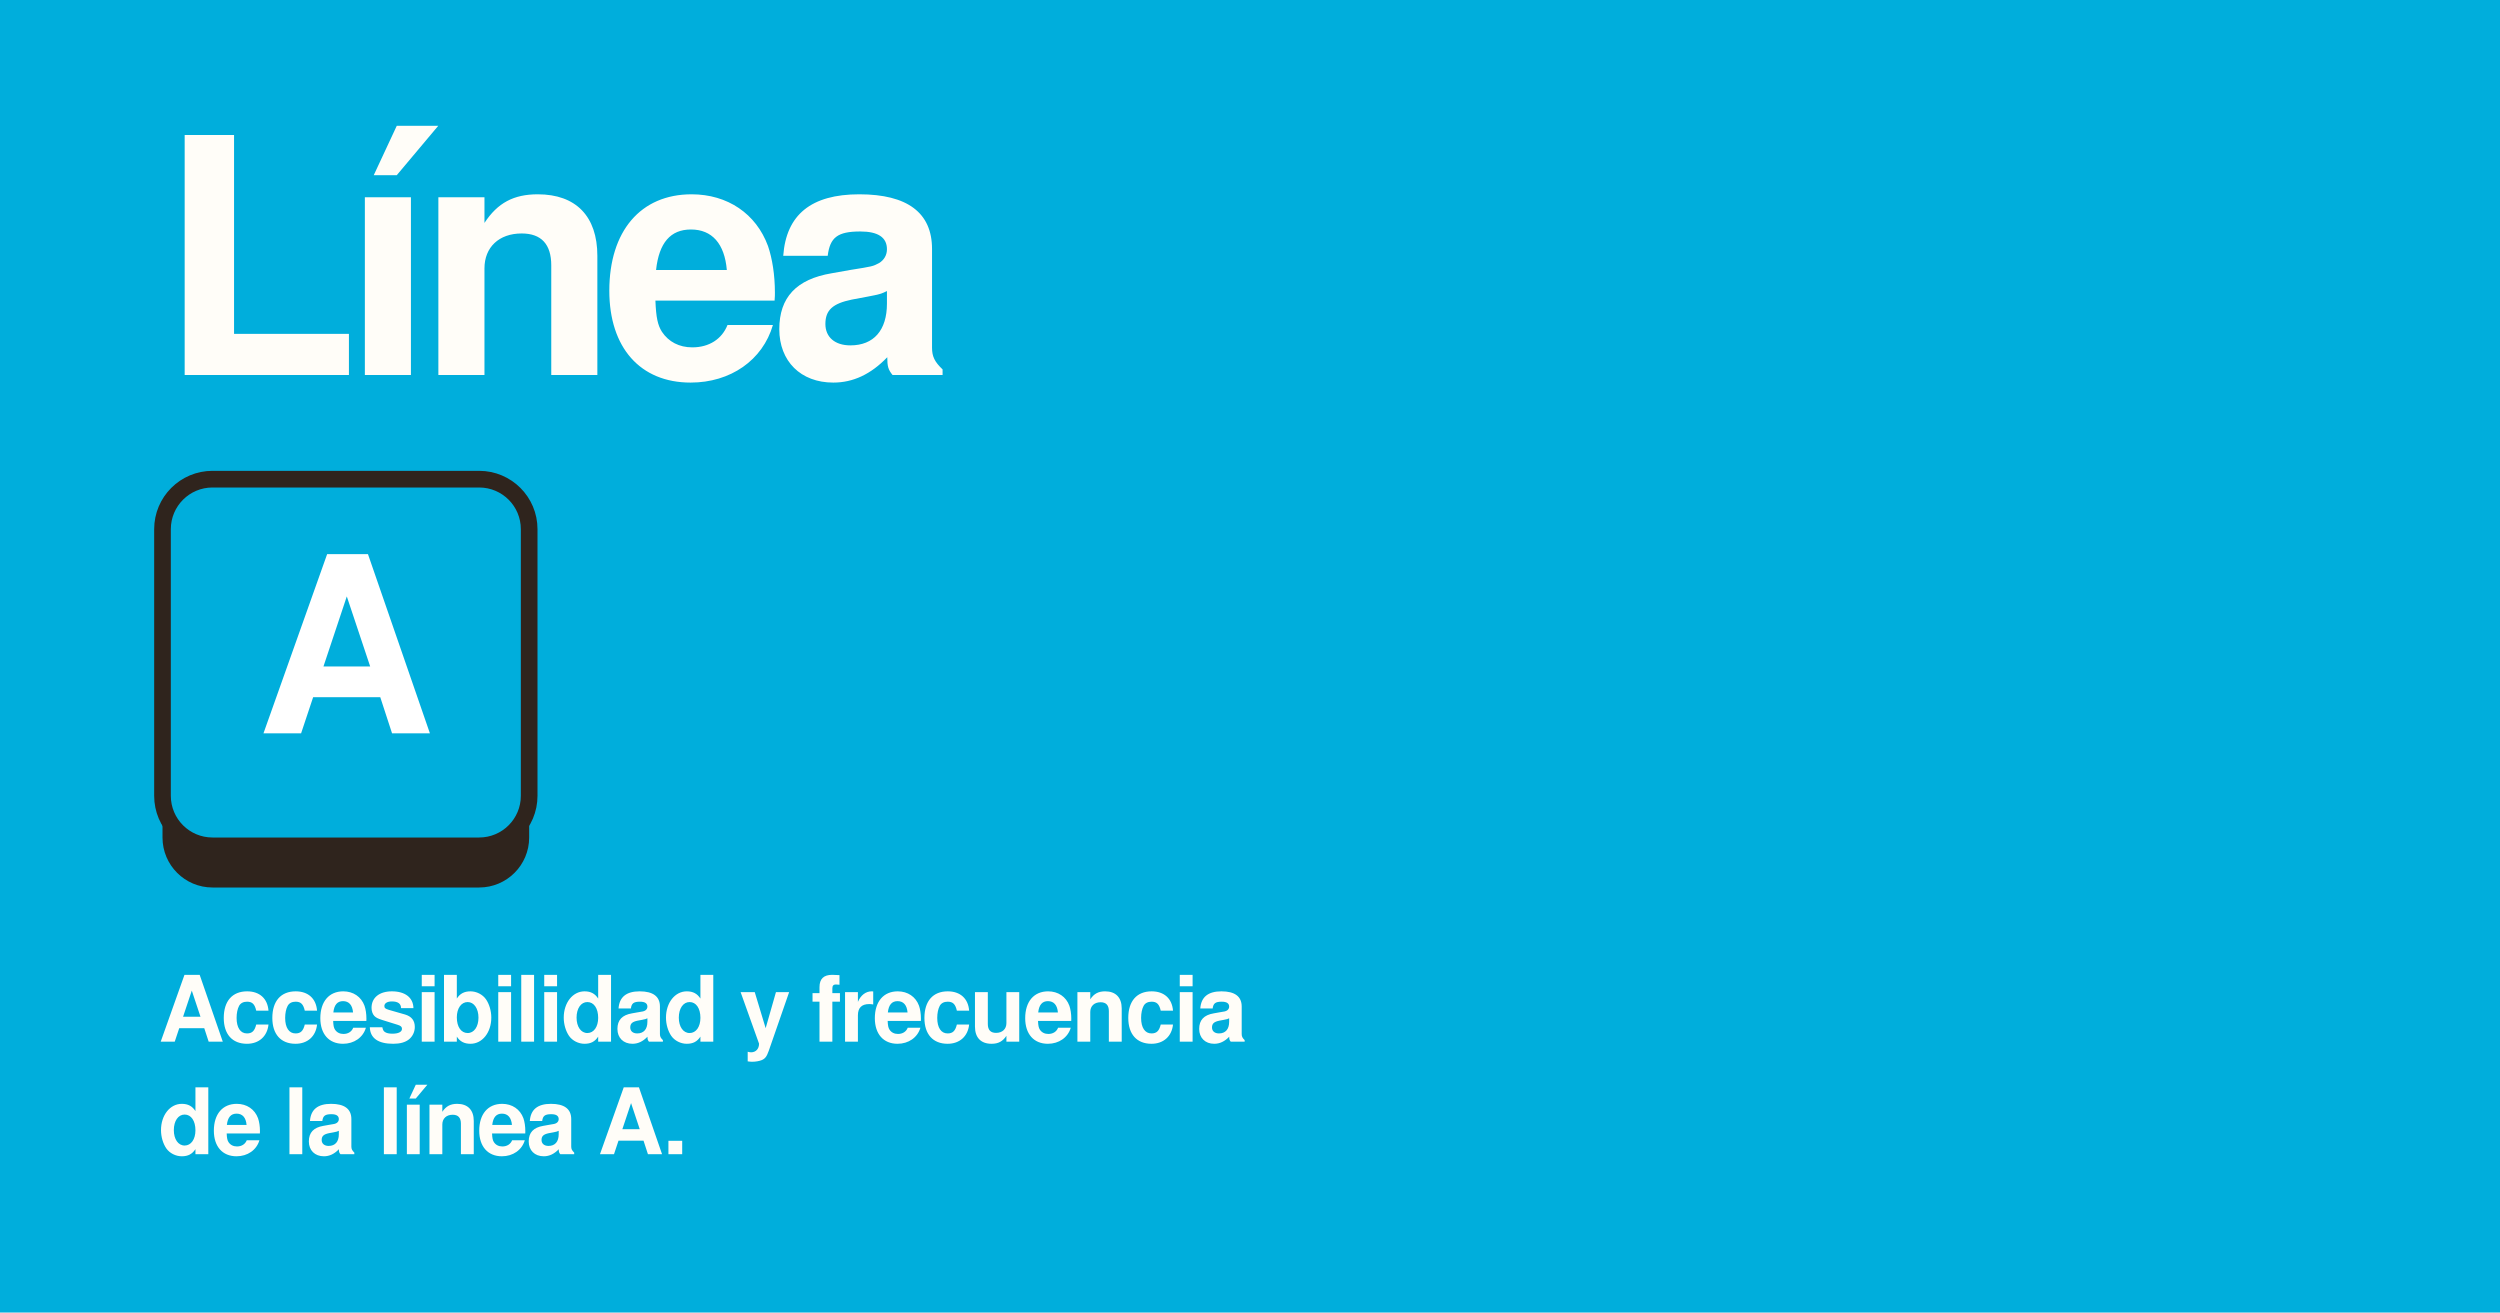
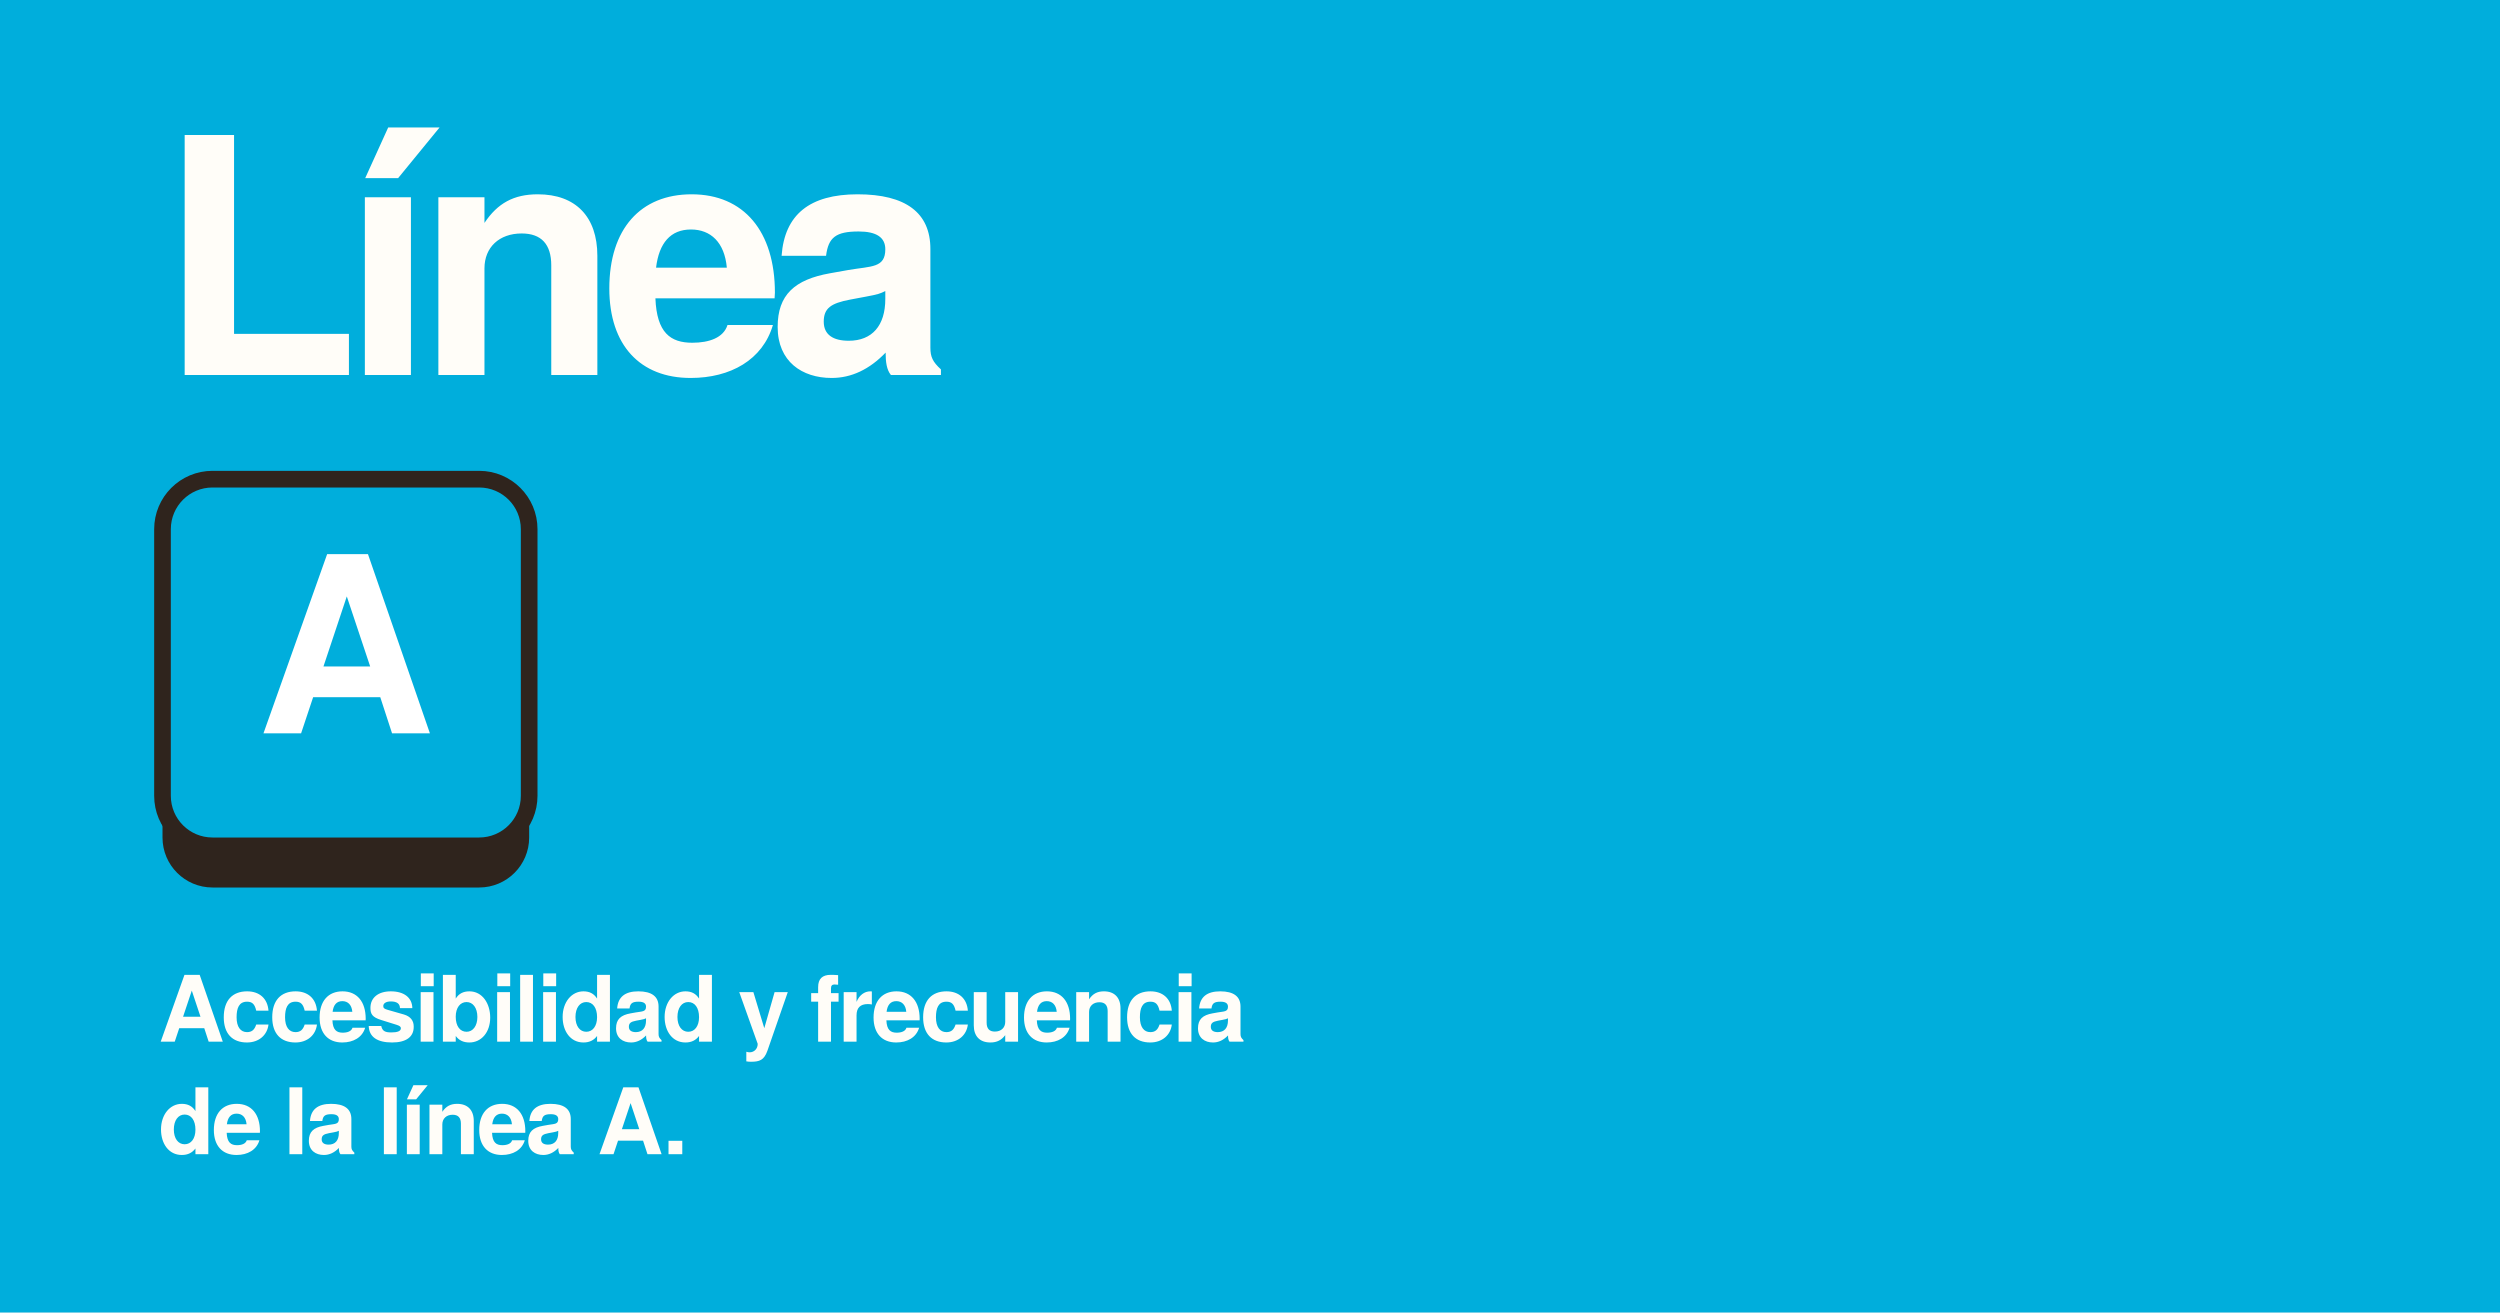
<svg xmlns="http://www.w3.org/2000/svg" width="1200" height="630" viewBox="0 0 1200 630" fill="none">
  <rect width="1200" height="630" fill="#00aedc" />
-   <text x="76" y="180" fill="#fffdf8" font-family="Helvetica, Arial, sans-serif" font-size="158" font-weight="700" letter-spacing="-8">
+   <text x="76" y="180" fill="#fffdf8" font-family="TeX Gyre Heros, Helvetica Neue, Helvetica, Arial, sans-serif" font-size="158" font-weight="700" letter-spacing="-8">
    Línea
  </text>
  <g transform="translate(78 230)">
    <rect x="0" y="20" width="176" height="176" rx="24" fill="#2f241d" />
    <rect x="0" y="0" width="176" height="176" rx="24" fill="#00aedc" stroke="#2f241d" stroke-width="8" />
-     <text x="88" y="122" fill="#ffffff" font-family="Helvetica, Arial, sans-serif" font-size="118" font-weight="700" letter-spacing="-6" text-anchor="middle">
+     <text x="88" y="122" fill="#ffffff" font-family="TeX Gyre Heros, Helvetica Neue, Helvetica, Arial, sans-serif" font-size="118" font-weight="700" letter-spacing="-6" text-anchor="middle">
      A
    </text>
  </g>
-   <text x="76" y="500" fill="#fffdf8" font-family="Helvetica, Arial, sans-serif" font-size="44" font-weight="700" letter-spacing="-1.2">
+   <text x="76" y="500" fill="#fffdf8" font-family="TeX Gyre Heros, Helvetica Neue, Helvetica, Arial, sans-serif" font-size="44" font-weight="700" letter-spacing="-1.2">
    Accesibilidad y frecuencia
  </text>
-   <text x="76" y="554" fill="#fffdf8" font-family="Helvetica, Arial, sans-serif" font-size="44" font-weight="700" letter-spacing="-1.2">
+   <text x="76" y="554" fill="#fffdf8" font-family="TeX Gyre Heros, Helvetica Neue, Helvetica, Arial, sans-serif" font-size="44" font-weight="700" letter-spacing="-1.2">
    de la línea A.
  </text>
</svg>
